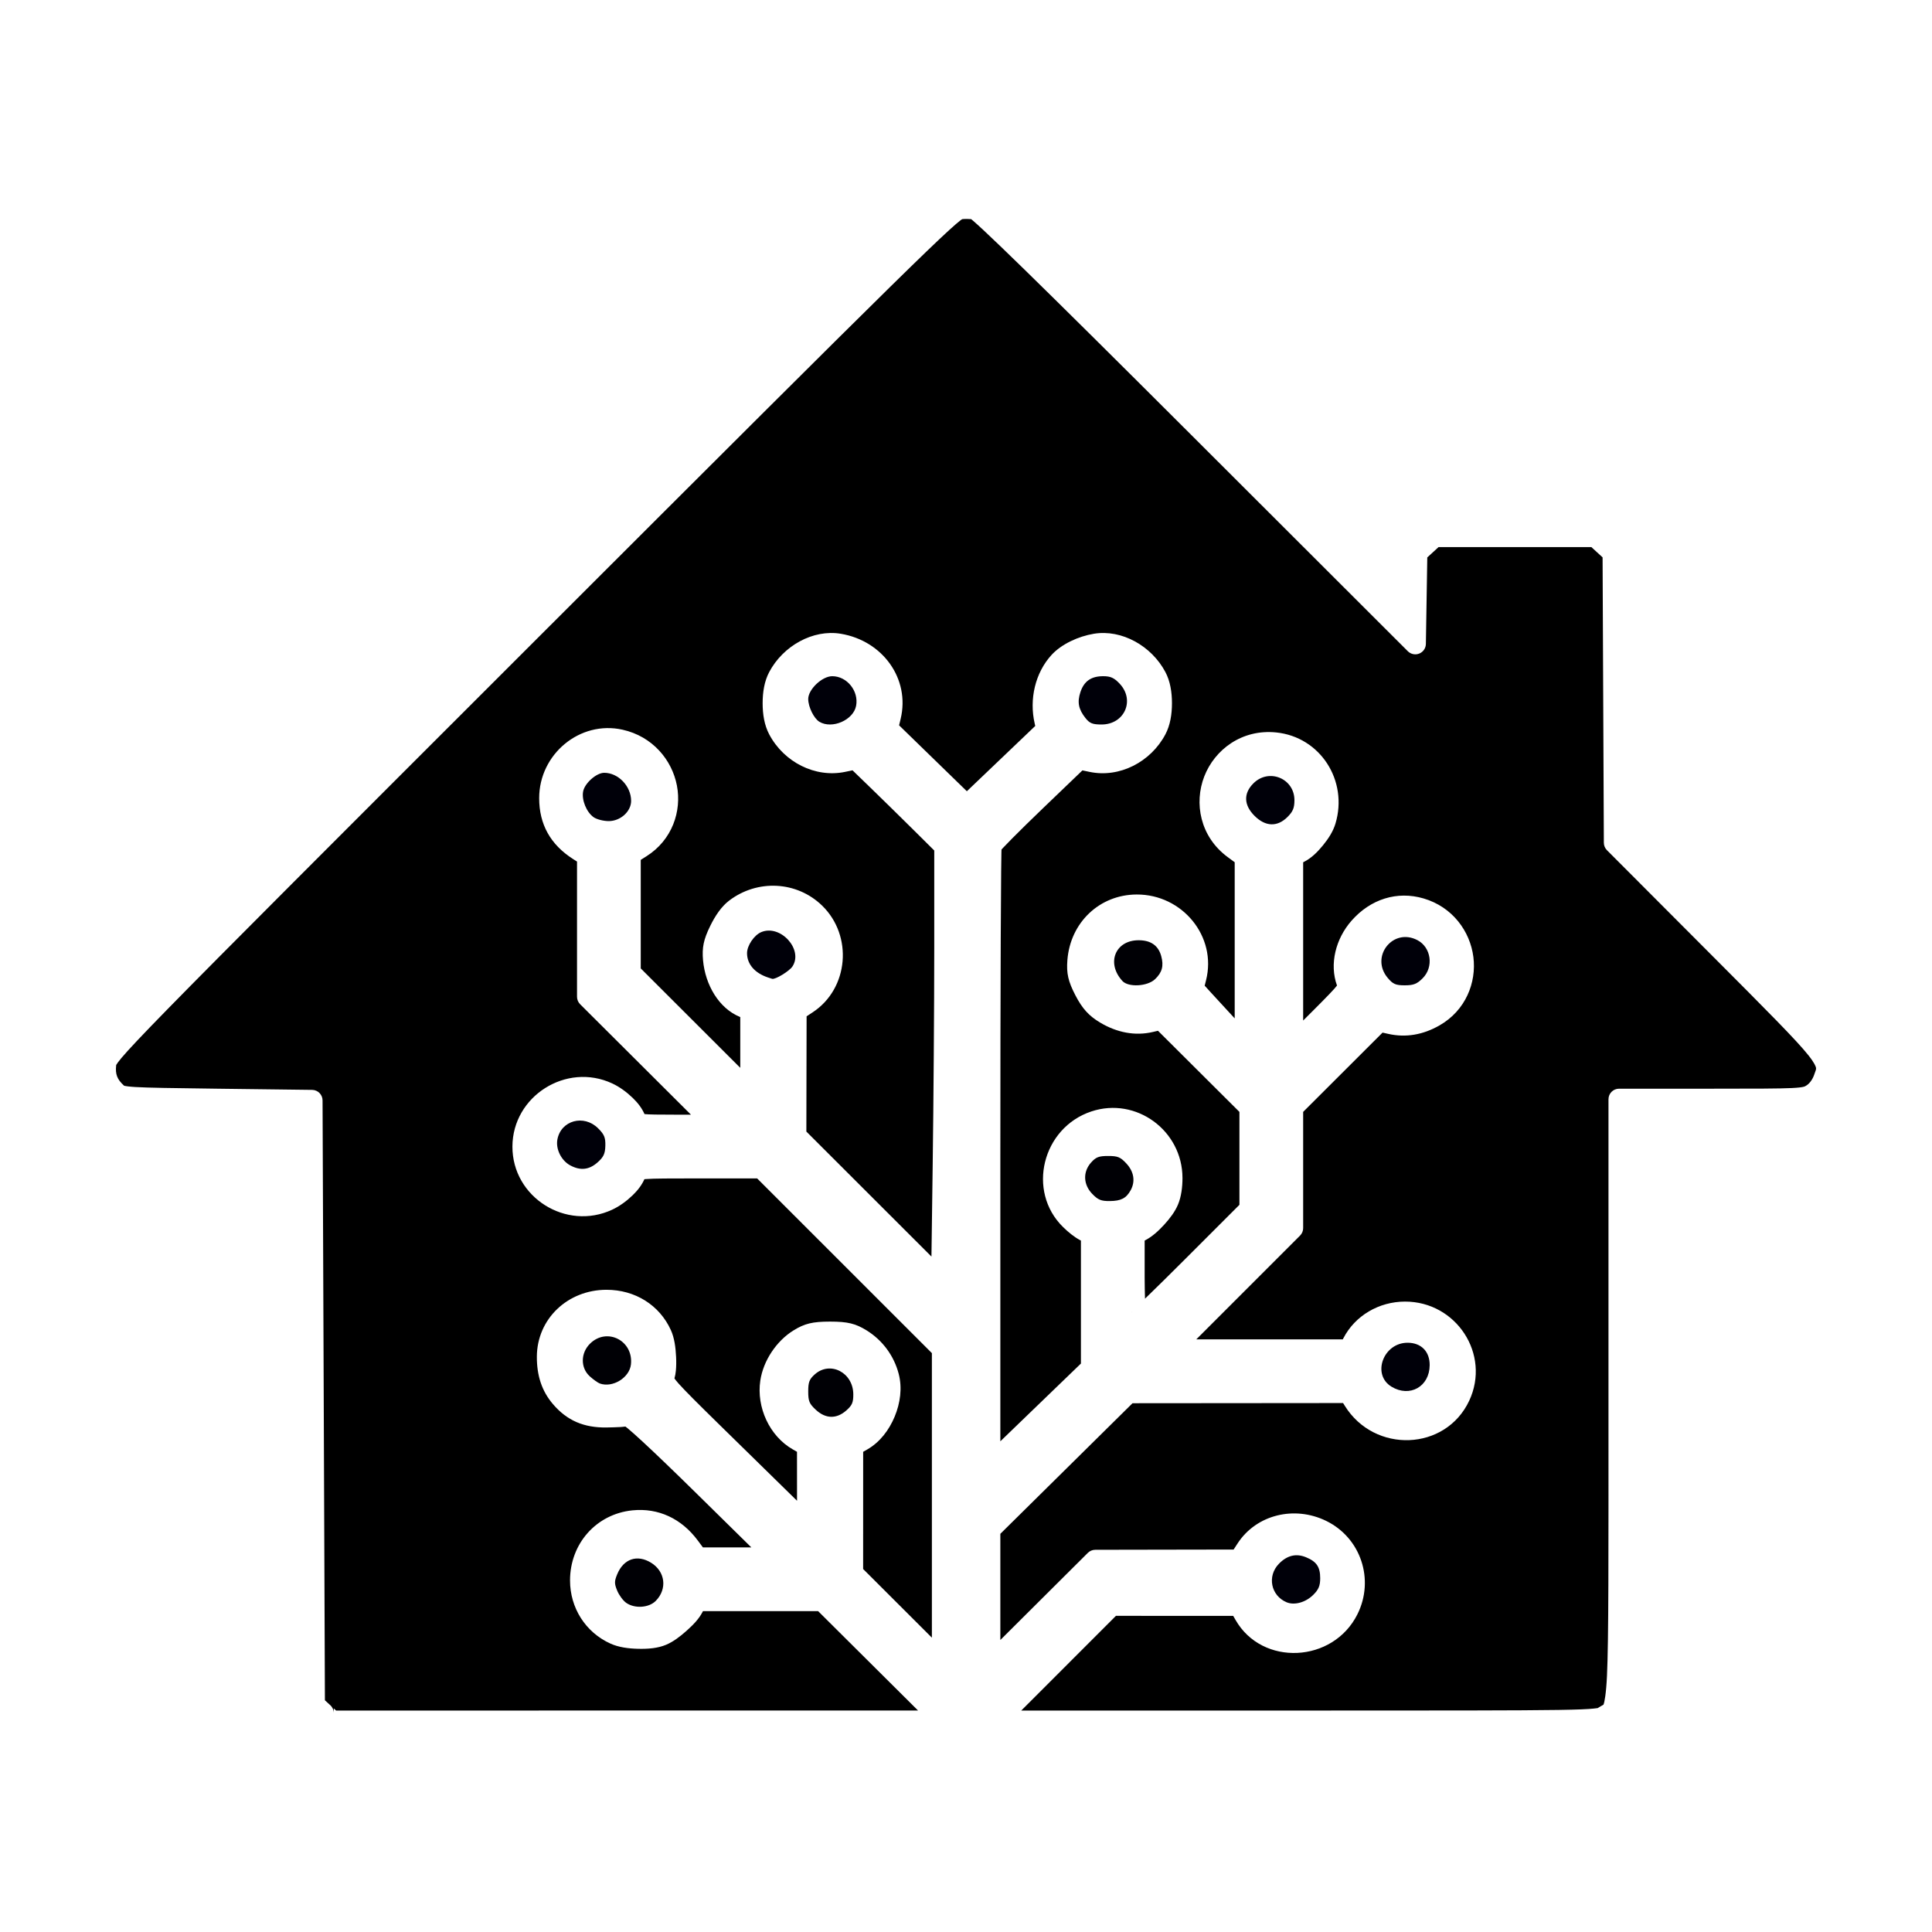
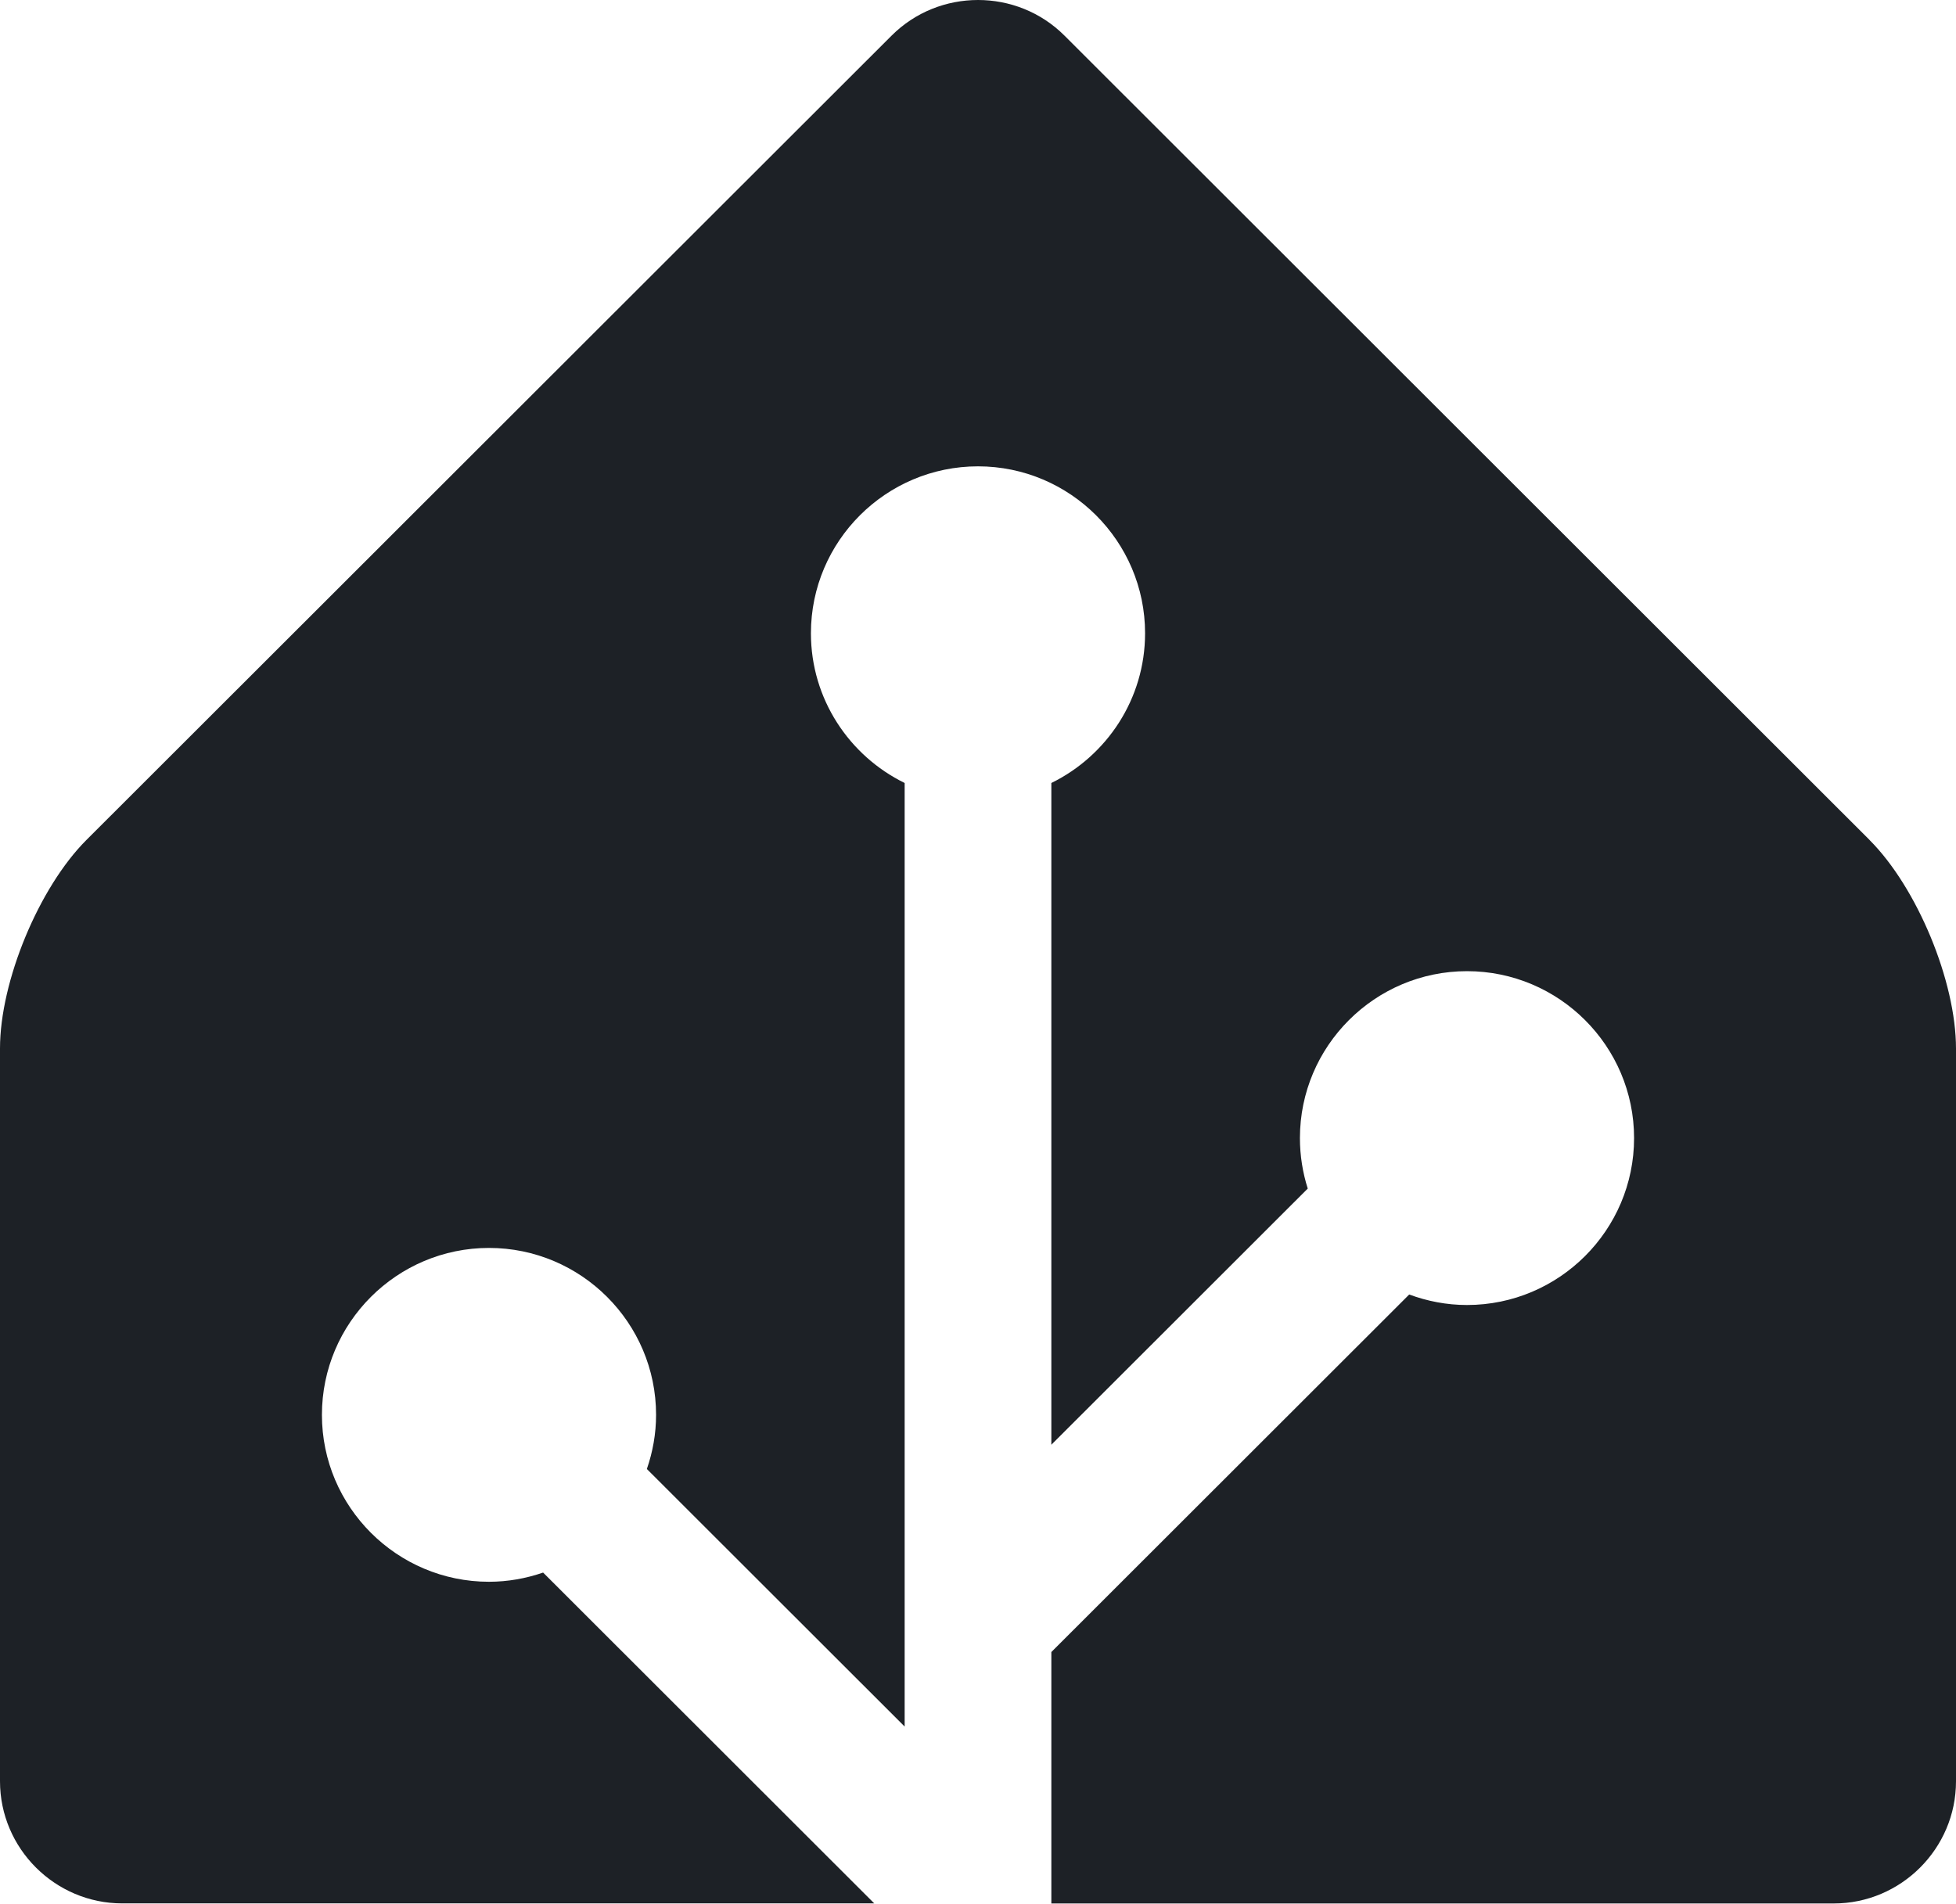
- <svg xmlns="http://www.w3.org/2000/svg" width="600px" height="600px" viewBox="0 0 600 600" version="1.1">
-   <g id="/drivers/hass-device/assets/icon" stroke="none" stroke-width="1" fill="none" fill-rule="evenodd">
-     <g id="icon" transform="translate(36, 68)" fill-rule="nonzero">
-       <path d="M262.896,0.047 C263.828,-0.033 265.084,0 265.598,0.056 C265.749,0.176 265.863,0.263 266.093,0.46 C266.837,1.096 267.949,2.099 269.394,3.445 C272.283,6.136 276.528,10.214 282.188,15.74 C293.508,26.792 310.503,43.646 333.853,66.968 L401.216,134.249 C402.149,135.179 403.547,135.463 404.769,134.968 C405.99,134.474 406.798,133.298 406.82,131.981 L407.049,117.839 L407.256,105.108 L408.958,103.551 L410.76,101.9 L434.486,101.9 L458.21,101.9 L460.014,103.552 L461.698,105.095 L461.891,148.694 L462.089,193.728 C462.092,194.592 462.437,195.419 463.047,196.031 L495.276,228.341 C513.036,246.146 521.862,255.012 525.616,259.724 C527.493,262.079 527.932,263.25 527.988,263.651 C528.044,264.051 527.92,264.445 527.323,266.006 C526.746,267.517 525.827,268.594 525.012,269.098 C524.526,269.398 524.529,269.415 524.009,269.54 C523.488,269.664 522.422,269.808 520.489,269.901 C516.623,270.087 509.389,270.106 495.563,270.106 L466.813,270.106 C464.999,270.106 463.53,271.575 463.529,273.388 L463.529,365.935 C463.529,416.881 463.589,440.987 463.063,452.439 C462.8,458.166 462.251,460.746 462.004,461.303 C461.88,461.581 462.021,461.374 461.935,461.435 C461.85,461.496 461.355,461.739 460.556,462.225 C460.043,462.538 460.536,462.435 458.909,462.615 C457.281,462.795 454.068,462.944 448.052,463.037 C436.02,463.223 412.674,463.229 366.532,463.23 L281.155,463.23 L293.543,450.842 L310.568,433.813 L329.049,433.82 L346.986,433.828 L347.695,435.068 C355.991,449.589 378.008,448.477 385.562,433.324 C390.932,422.553 386.626,409.594 375.872,404.336 C365.98,399.498 354.162,402.38 348.344,411.326 L347.11,413.225 L326.517,413.261 L304.145,413.301 C303.279,413.303 302.448,413.647 301.834,414.258 L285.449,430.575 L274.666,441.315 L274.666,428.093 L274.666,408.34 L295.181,388.072 L315.713,367.786 L348.652,367.758 L381.108,367.729 L381.623,368.559 C390.864,383.482 412.982,382.66 420.296,366.963 C426.991,352.592 416.281,336.188 400.315,336.22 C392.235,336.237 384.83,340.582 381.201,347.595 L381.021,347.947 L355.309,347.947 L335.522,347.947 L348.833,334.634 L367.747,315.72 C368.362,315.104 368.707,314.27 368.707,313.4 L368.707,294.672 L368.707,277.305 L381.196,264.838 L393.368,252.684 L395.166,253.087 C400.591,254.302 405.92,253.379 411.044,250.454 C419.155,245.824 422.582,237.167 421.57,229.196 C420.557,221.224 415.096,213.65 406.092,211.017 C397.871,208.612 389.645,211.215 383.75,217.908 C378.785,223.545 376.818,231.432 379.215,238.052 C379.181,238.103 379.194,238.094 379.141,238.165 C378.413,239.145 376.192,241.455 371.955,245.691 L368.707,248.936 L368.707,227.327 L368.707,199.79 L369.063,199.606 C371.294,198.453 373.163,196.607 374.866,194.52 C376.569,192.434 378.015,190.194 378.738,187.785 C382.745,174.415 374.026,160.868 360.339,159.466 C349.645,158.372 341.22,164.838 338.003,173.109 C334.787,181.38 336.644,191.827 345.293,198.193 L347.447,199.778 L347.447,227.384 L347.447,248.269 C344.815,245.424 341.596,241.929 340.048,240.228 L338.124,238.112 L338.553,236.411 C341.97,222.849 331.214,209.727 316.984,209.795 C305.457,209.85 296.395,218.497 295.487,230.155 C295.166,234.279 295.713,236.758 297.985,241.125 C300.122,245.233 302.149,247.472 305.634,249.557 C310.874,252.693 316.529,253.777 322.014,252.493 L323.622,252.117 L336.106,264.551 L348.916,277.308 L348.916,291.735 L348.916,306.166 L332.433,322.651 C327.646,327.439 323.232,331.791 319.987,334.935 C319.822,335.096 319.752,335.159 319.593,335.313 C319.543,333.301 319.482,331.377 319.482,328.85 L319.482,317.269 L319.745,317.131 C321.862,316.02 323.78,314.276 325.571,312.313 C327.362,310.351 328.927,308.276 329.847,306.067 C330.855,303.65 331.235,300.641 331.23,297.825 C331.205,283.089 316.835,272.55 302.934,277.165 C287.692,282.225 282.786,301.937 294.135,313.063 C295.75,314.647 297.616,316.184 299.432,317.134 L299.691,317.27 L299.691,336.07 L299.691,355.462 L284.898,369.735 L274.666,379.61 L274.666,291.503 C274.666,265.153 274.713,241.076 274.788,223.518 C274.825,214.739 274.869,207.589 274.918,202.606 C274.943,200.114 274.969,198.163 274.996,196.831 C275.004,196.392 275.013,196.133 275.022,195.836 C275.153,195.69 275.238,195.591 275.418,195.399 C276.111,194.656 277.129,193.606 278.372,192.352 C280.859,189.844 284.259,186.507 287.943,182.971 L300.155,171.253 L302.402,171.722 C311.64,173.65 321.37,168.679 325.93,160.048 C327.432,157.204 327.963,153.808 327.963,150.388 C327.963,146.969 327.432,143.572 325.93,140.729 C321.635,132.598 312.357,127.378 303.693,128.822 C298.897,129.621 293.648,132.01 290.526,135.439 C285.505,140.956 283.591,149.107 285.325,156.665 L285.505,157.45 L274.416,168.036 L264.265,177.726 L254.209,167.945 L243.223,157.258 L243.705,155.246 C246.68,142.849 238.162,130.992 225.112,128.82 C216.449,127.379 207.17,132.599 202.876,140.729 C201.374,143.572 200.843,146.969 200.843,150.388 C200.843,153.808 201.374,157.204 202.876,160.048 C207.447,168.701 217.184,173.646 226.462,171.71 L228.76,171.231 L234.139,176.437 C237.768,179.949 243.987,186.05 247.924,189.959 L254.14,196.13 L254.139,226.549 C254.138,244.003 253.918,274.447 253.651,294.147 L253.269,322.233 L236.114,305.093 L214.423,283.421 L214.46,265.322 L214.498,247.623 L216.388,246.381 C227.57,239.036 228.975,222.624 219.312,213.24 C211.464,205.619 199.221,205 190.433,211.699 C188.037,213.525 186.127,216.387 184.585,219.52 C182.498,223.756 181.979,226.288 182.337,230.242 C183.029,237.87 187.254,245.105 193.714,247.779 L193.895,247.854 L193.895,258.601 L193.895,263.621 L180.765,250.505 L162.991,232.752 L162.991,215.671 L162.991,199.039 L164.768,197.917 C172.772,192.86 175.751,183.923 174.22,175.951 C172.688,167.978 166.645,160.689 157.325,158.611 C144.123,155.667 131.445,166.177 131.445,179.869 C131.445,188.015 134.953,194.293 141.959,198.773 L143.2,199.567 L143.2,219.66 L143.2,241.549 C143.2,242.421 143.547,243.257 144.165,243.873 L164.185,263.824 L178.585,278.174 L174.266,278.174 C168.46,278.174 165.393,278.13 164.159,277.99 C163.326,276.108 162.079,274.497 160.5,272.97 C158.643,271.174 156.454,269.551 154.12,268.465 C139.889,261.842 123.19,272.391 123.138,288.06 C123.086,303.807 139.783,314.352 154.12,307.679 C156.454,306.592 158.643,304.968 160.5,303.172 C162.064,301.66 163.297,300.062 164.132,298.204 C164.264,298.179 164.113,298.204 164.769,298.156 C166.98,297.986 171.854,297.962 181.251,297.962 L199.131,297.962 L226.267,325.092 L253.405,352.223 L253.405,399.684 L253.405,440.59 L245.049,432.247 L232.054,419.272 L232.059,400.799 L232.065,382.87 L233.31,382.158 C237.231,379.921 240.099,376.15 241.844,371.951 C243.589,367.751 244.243,363.043 243.098,358.656 C241.631,353.03 238.061,348.208 233.104,345.145 C229.717,343.053 227.269,342.434 221.79,342.434 C216.309,342.434 213.864,343.052 210.457,345.152 C205.133,348.435 201.049,354.567 200.125,360.725 C198.872,369.08 202.998,378.007 210.219,382.128 L211.516,382.87 L211.522,393.434 L211.523,398.075 L209.949,396.529 C206.006,392.658 195.769,382.627 187.195,374.233 C180.624,367.799 176.756,363.925 174.743,361.68 C173.954,360.801 173.684,360.399 173.457,360.074 C173.679,359.295 173.817,358.524 173.897,357.696 C174.027,356.36 174.04,354.906 173.968,353.422 C173.822,350.453 173.459,347.529 172.345,345.076 C168.789,337.254 161.191,332.553 152.361,332.553 C140.312,332.553 130.774,341.584 130.726,353.327 C130.702,359.229 132.281,364.04 135.737,368.075 C140.108,373.18 145.327,375.423 152.411,375.315 C153.967,375.292 155.507,375.24 156.768,375.173 C157.385,375.141 157.798,375.061 158.237,375.032 C158.451,375.194 158.615,375.312 158.95,375.591 C160.013,376.475 161.598,377.884 163.605,379.74 C167.62,383.452 173.357,388.967 180.475,395.97 L197.338,412.562 L192.999,412.562 L182.297,412.562 L180.712,410.425 C175.655,403.612 168.446,400.229 160.385,401.054 C149.16,402.203 141.029,411.404 141.029,422.82 C141.029,431.356 145.844,438.922 153.559,442.424 C156.104,443.58 159.117,443.979 162.198,444.051 C165.278,444.123 168.264,443.882 170.835,442.809 C173.065,441.877 175.189,440.266 177.225,438.447 C179.26,436.629 181.05,434.791 182.161,432.644 L182.316,432.345 L199.87,432.345 L218.066,432.345 L235.923,450.103 L249.102,463.209 L162.084,463.219 L68.391,463.233 L67.654,462.557 L67.654,464 C67.654,463.08 67.267,462.202 66.588,461.58 L64.903,460.037 L64.541,367.607 L64.174,273.741 C64.167,271.95 62.723,270.495 60.931,270.473 L31.437,270.105 C17.351,269.93 9.933,269.817 6.045,269.588 C4.101,269.473 3.048,269.309 2.679,269.21 C2.31,269.112 2.701,269.317 2.484,269.12 C0.38,267.216 -0.232,265.6 0.074,262.88 C0.113,262.538 0.006,262.908 0.127,262.679 C0.249,262.45 0.699,261.766 1.715,260.559 C3.746,258.146 7.952,253.656 16.208,245.222 C32.718,228.353 65.491,195.592 130.563,130.554 C189.165,71.981 222.004,39.22 240.469,21.076 C249.702,12.004 255.349,6.579 258.775,3.455 C260.488,1.893 261.653,0.904 262.357,0.368 C262.625,0.163 262.77,0.106 262.896,0.046 L262.896,0.047 Z" id="path835" fill="#000000" />
-       <path d="M315.589,339.419 C315.539,339.463 315.455,339.543 315.411,339.581 C315.45,339.52 315.47,339.484 315.589,339.419 Z" id="path951" fill="#000000" />
-       <path d="M158.449,429.759 C157.498,429.083 156.249,427.387 155.674,425.99 C154.775,423.807 154.775,423.095 155.674,420.911 C157.659,416.09 161.891,414.656 166.221,417.335 C170.626,420.061 171.282,425.484 167.651,429.168 C165.504,431.347 161.083,431.63 158.449,429.759 L158.449,429.759 Z" id="path949" fill="#000005" />
-       <path d="M363.55,429.592 C358.669,427.53 357.462,421.472 361.171,417.652 C363.727,415.021 366.523,414.351 369.62,415.628 C372.875,416.97 374,418.638 374,422.121 C374,424.488 373.509,425.657 371.81,427.33 C369.441,429.664 365.97,430.614 363.55,429.592 Z" id="path947" fill="#000009" />
-       <path d="M217.347,369.81 C215.331,367.935 215,367.134 215,364.135 C215,361.236 215.343,360.336 217.017,358.838 C221.806,354.551 228.965,358.237 229,365.007 C229.013,367.575 228.629,368.458 226.804,370.056 C223.75,372.73 220.394,372.643 217.347,369.81 L217.347,369.81 Z" id="path945" fill="#000005" />
-       <path d="M396.138,362.647 C389.958,358.896 393.582,349 401.135,349 C405.349,349 408.022,351.706 408,355.95 C407.965,362.626 401.82,366.095 396.138,362.647 L396.138,362.647 Z" id="path943" fill="#000009" />
-       <path d="M150.301,361.665 C149.692,361.45 148.282,360.449 147.166,359.44 C144.228,356.784 144.286,352.15 147.294,349.232 C152.534,344.147 160.747,348.363 159.946,355.727 C159.496,359.86 154.281,363.07 150.301,361.665 L150.301,361.665 Z" id="path941" fill="#000005" />
-       <path d="M303.223,302.789 C300.4,299.88 300.252,295.933 302.858,293.018 C304.355,291.343 305.254,291 308.15,291 C311.146,291 311.946,291.332 313.819,293.348 C316.165,295.875 316.645,298.916 315.13,301.654 C313.755,304.138 312.132,304.975 308.64,304.999 C305.952,305.018 305.016,304.636 303.223,302.789 L303.223,302.789 Z" id="path939" fill="#000005" />
-       <path d="M141.092,293.919 C138.305,292.421 136.539,288.845 137.106,285.852 C138.224,279.943 145.302,278.003 149.731,282.392 C151.658,284.302 152.061,285.269 151.993,287.821 C151.927,290.31 151.446,291.336 149.566,293.001 C146.946,295.321 144.244,295.614 141.092,293.919 Z" id="path937" fill="#000009" />
-       <path d="M312.578,236.659 C307.494,231.125 310.324,224 317.606,224 C321.396,224 323.733,225.642 324.632,228.934 C325.462,231.977 324.917,233.998 322.696,236.106 C320.326,238.356 314.434,238.678 312.578,236.659 Z" id="path935" fill="#000005" />
-       <path d="M394.947,235.674 C389.444,229.096 396.588,220.016 404.165,223.958 C408.469,226.197 409.327,232.277 405.835,235.79 C404.059,237.576 402.991,238 400.265,238 C397.422,238 396.587,237.635 394.947,235.674 L394.947,235.674 Z" id="path933" fill="#000009" />
-       <path d="M202.508,235.563 C198.391,234.201 196,231.426 196,228.012 C196,225.651 198.204,222.395 200.429,221.469 C206.381,218.992 213.537,226.875 210.109,232.132 C209.155,233.594 204.785,236.258 203.797,235.98 C203.685,235.948 203.105,235.761 202.508,235.563 L202.508,235.563 Z" id="path931" fill="#000009" />
-       <path d="M353.629,185.388 C350.251,182.032 350.123,178.391 353.274,175.261 C358.074,170.492 366,173.755 366,180.501 C366,182.913 365.53,184.044 363.822,185.741 C360.672,188.871 357.007,188.744 353.629,185.388 L353.629,185.388 Z" id="path929" fill="#000009" />
-       <path d="M148.331,185.777 C146.126,184.2 144.599,180.441 145.093,177.804 C145.575,175.229 149.22,172 151.644,172 C156.019,172 160,176.162 160,180.734 C160,184.011 156.683,187 153.047,187 C151.394,187 149.272,186.45 148.331,185.777 Z" id="path927" fill="#000009" />
-       <path d="M218.482,156.163 C216.775,155.148 215,151.535 215,149.074 C215,146.09 219.315,142 222.461,142 C227.027,142 230.735,146.59 229.875,151.179 C229.044,155.619 222.432,158.512 218.482,156.163 L218.482,156.163 Z" id="path925" fill="#000009" />
-       <path d="M301.106,155.003 C298.928,152.256 298.501,150.047 299.542,146.917 C300.664,143.543 302.879,142 306.601,142 C308.904,142 310,142.498 311.723,144.329 C316.564,149.471 313.218,157 306.093,157 C303.306,157 302.401,156.638 301.106,155.003 Z" id="path903" fill="#000009" />
-     </g>
-   </g>
+ <svg xmlns="http://www.w3.org/2000/svg" height="584" viewBox="0 0 600 584" width="600">
+   <path d="m573.475 257.693-246.95-246.77c-14.575-14.564-38.45-14.564-53.025 0l-246.975 246.77c-14.575 14.564-26.525 43.366-26.525 63.975v224.834c0 20.61 16.875 37.472 37.5 37.472h230.675l-101.575-101.5c-5.225 1.799-10.8 2.823-16.6 2.823-28.25 0-51.25-22.983-51.25-51.212 0-28.229 23-51.212 51.25-51.212s51.25 22.983 51.25 51.212c0 5.821-1.025 11.392-2.825 16.613l79.075 79.017v-289.487c-17-8.343-28.75-25.78-28.75-45.94 0-28.229 23-51.212 51.25-51.212s51.25 22.983 51.25 51.212c0 20.16-11.75 37.597-28.75 45.94v203.026l78.65-78.592c-1.55-4.896-2.4-10.093-2.4-15.489 0-28.229 23-51.212 51.25-51.212s51.25 22.983 51.25 51.212c0 28.229-23 51.212-51.25 51.212-6.25 0-12.2-1.174-17.725-3.223l-109.775 109.694v77.143h240c20.625 0 37.5-16.863 37.5-37.472v-224.834c0-20.61-11.925-49.389-26.525-63.978z" fill="#1d2126" />
</svg>
